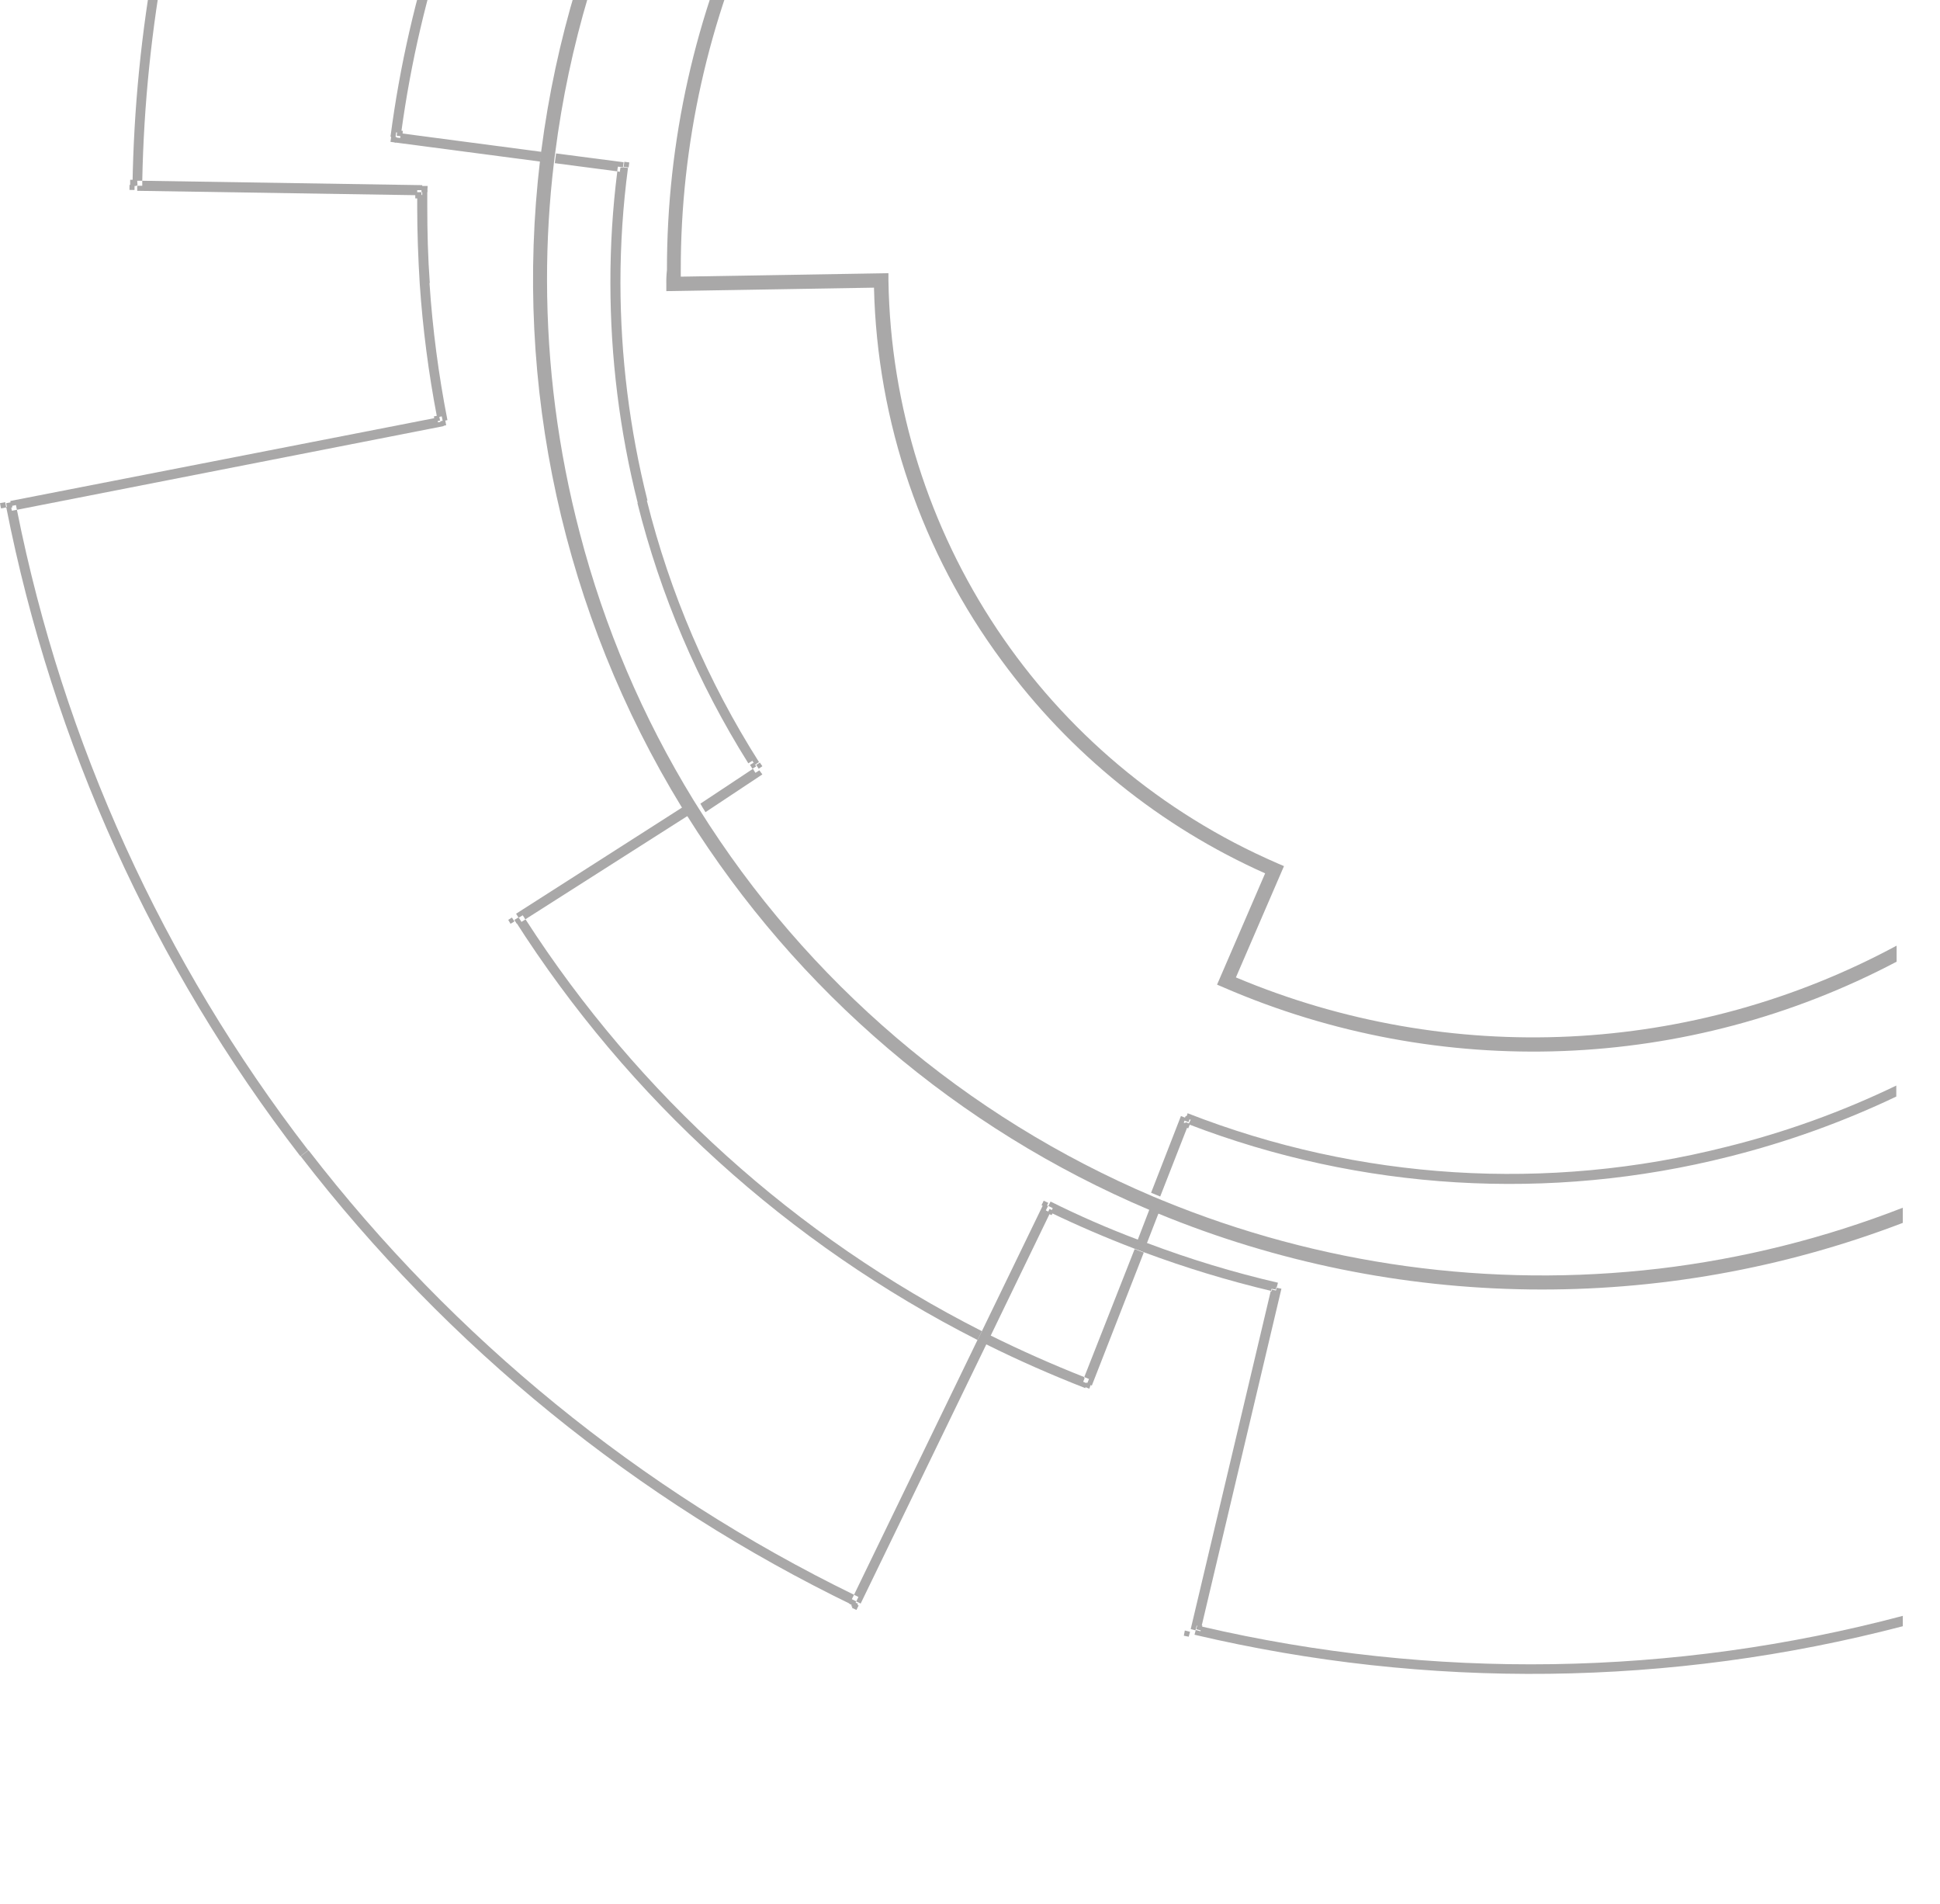
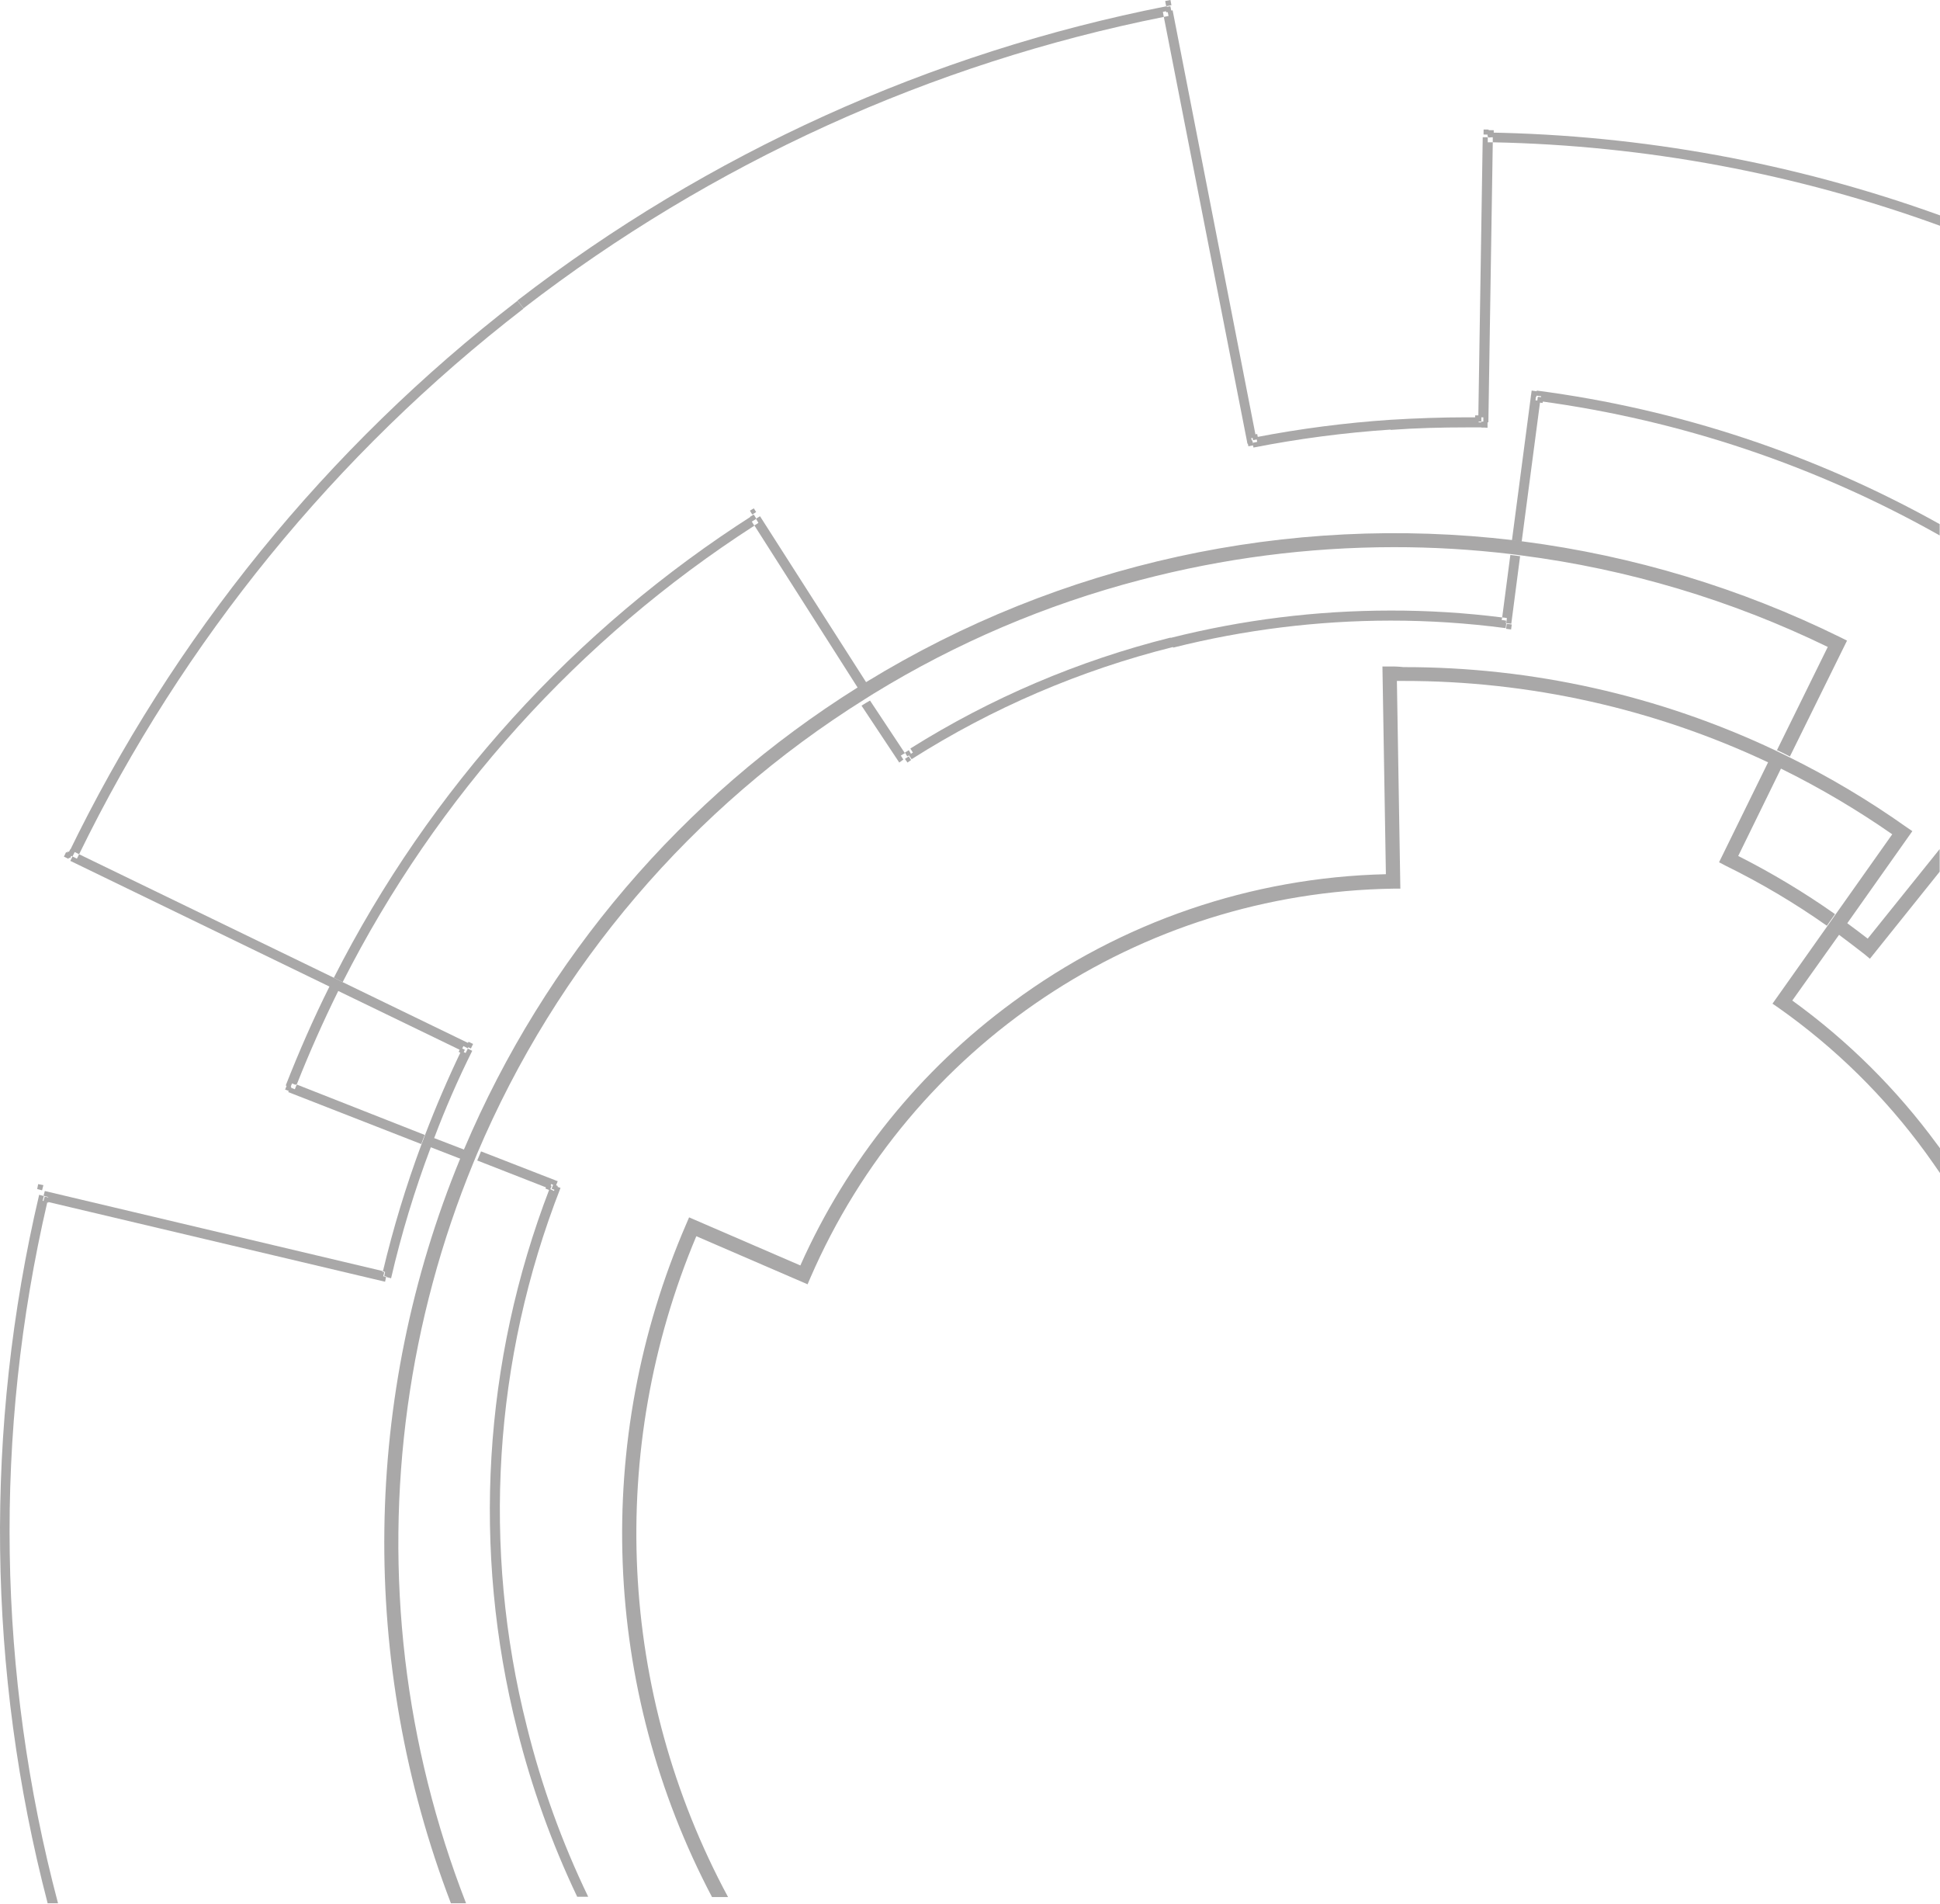
<svg xmlns="http://www.w3.org/2000/svg" width="313" height="307" viewBox="0 0 313 307">
-   <g transform="translate(00,270) rotate(270)" fill="#1D1B1B" fill-rule="nonzero" opacity=".38">
+   <g fill="#1D1B1B" fill-rule="nonzero" opacity=".38">
    <path d="m248 63.5-1-.1 1 .2zM247.4 64l.2-1zM89 191.25l1 .5zM188.1 103l.8 1-.8-1zM88 191.714l.714.286.286-.714-.714-.286zM242.111 100l-.111.889.889.111.111-.889a5.54 5.54 0 0 0-.889-.111zM146.4 122.3l.2.4-.2-.4zM147 121.619l-.381-.619a4.347 4.347 0 0 1-.619.381l.381.619.619-.381zM188.833 1l-.833.158.167.842.833-.158zM202.167 71l.833-.167-.167-.833-.833.167zM11 137.667l.667.333c.095-.238.238-.429.333-.667l-.667-.333-.333.667zM240.45 22l.1-1-.1 1zM188 1.65l1-.3zM239 68v-1h-1v1zM121.35 82.2l.3.6-.3-.6zM188.6.95l-.2-.9.2.9zM74 169.667l.667.333.333-.667-.667-.333c-.13.212-.241.435-.333.667zM240 21v1h1v-1zM46.8 175l-.6 1zM61.79 206l.21-.79-.79-.21c-.045.27-.115.533-.21.79l.79.21zM239 67.5h1z" />
    <path d="m10.58 138.068.356-.731.731.356-.356.731zM7 192l-.21 1-.79-.25.79.25zM48 174.286l-.714-.286-.286.714.714.286zM121.25 82.1l.5.8zM121.619 83l-.619.381.381.619c.195-.144.402-.271.619-.381l-.381-.619zM248.111 64l-.111.889c.278.055.556.055.889.111l.111-.889-.889-.111zM7.21 193l-.21.79.79.21c.045-.27.115-.533.21-.79l-.79-.21zM121 82.95l1-.9zM62 205.3l1 .4zM62.55 205.25l-.1.5zM145.746 122.515l-.405-.632c.208-.146.428-.276.659-.388L140.37 113c-.457.243-.913.534-1.37.825l6.087 9.175.66-.485zM89.667 192h.047l.286-.7-.714-.3-.286.75zM146 122.41l.41.59.59-.41-.273-.408-.09-.182zM122 82.59l-.381-.59-.619.364.143.272.238.364zM248 63.118l-.882-.118-.118.882.294.06.588.058zM242.993 101.427l.106-.806.807.107-.107.806zM47 175.3l-.7-.3-.3.75.7.25z" />
    <path d="M65.367 267.631a161.258 161.258 0 0 1 11-80.061c.204-.51.407-.968.61-1.477a160.356 160.356 0 0 1 62.59-73.34c.458-.305.917-.56 1.375-.865a158.71 158.71 0 0 1 43.033-18.335 161.389 161.389 0 0 1 40.843-5.296 157.79 157.79 0 0 1 18.996 1.12c.51.051 1.07.153 1.579.204a159.869 159.869 0 0 1 49.5 14.77l-8.199 16.653c.713.306 1.375.663 2.088 1.019L298 103.332l-1.019-.51A163.684 163.684 0 0 0 245.75 87.34c-.51-.051-1.07-.153-1.579-.204a163.147 163.147 0 0 0-104.4 22.868c-.458.254-.916.56-1.374.865a162.968 162.968 0 0 0-63.506 74.46c-.204.509-.407.967-.611 1.477A162.769 162.769 0 0 0 72.75 307h2.445a160.48 160.48 0 0 1-9.83-39.369zM189 .842 188.842 0 188 .158l.053.368.105.474zM10.312 138.176l.354-.732.732.355-.355.732zM6.79 192l.21-.842-.842-.158-.158.79zM75.242 168.772l.353-.732.733.352-.353.733zM240 68h-1v.938l1 .062zM201.257 71.19l.798-.154.155.798-.798.155zM62.79 206l.21-.79-.842-.21-.053.263-.105.58zM239.354 21.7l.012-.813.814.012-.013.814z" />
    <path d="m121.958 83.674.406.66c-.208.154-.429.29-.66.407l16.897 26.525c.457-.305.914-.56 1.37-.864l-17.353-27.135-.66.407z" />
    <path d="m121.958 83.725-.254-.407-.152-.254a191.202 191.202 0 0 0-67.69 74.645l1.421.712a189.631 189.631 0 0 1 66.421-73.63l-.406-.66.66-.406zM46.81 175.393l-.305.762 21.464 8.384c.203-.508.355-1.016.558-1.474l-20.652-8.13-.304.762-.761-.304z" />
    <path d="m11.341 138.858 41.811 20.274c-2.587 5.183-4.922 10.519-7.053 15.956l.761.305.305-.763.71.305a200.474 200.474 0 0 1 6.698-15.091l19.84 9.603c.102-.254.254-.457.355-.711l.71.356.356-.712-20.55-9.96-1.421-.71-41.101-19.92c-.101.255-.254.458-.355.712l-.71-.356.355-.711.71.355A249.176 249.176 0 0 1 84.46 49.781l-.964-1.27a250.18 250.18 0 0 0-72.51 89.28l.71.355-.355.712zM188.379 1.762l-.102-.406-.05-.356A250.904 250.904 0 0 0 83.495 48.46l.964 1.27A248.91 248.91 0 0 1 187.77 2.728l-.152-.813.76-.153zM75.479 169.142l-.356.712-.71-.356a178.893 178.893 0 0 0-5.835 13.567c-.203.509-.355 1.017-.558 1.474a174.505 174.505 0 0 0-6.242 20.529l.762.203-.203.711.76.204a165.804 165.804 0 0 1 6.394-21.088v-.05l5.227 2.032c.202-.458.405-.966.608-1.474l-5.277-2.032a151.21 151.21 0 0 1 6.14-14.076l-.71-.356zM61.728 205.017 7.23 192.11l-.203.762.761.204c-.043.26-.111.515-.203.762l54.548 12.907.101-.509.05-.254-.76-.203c.044-.26.111-.515.203-.762z" />
    <path d="m7.637 193.889-.761-.204.203-.762-.761-.203A237.196 237.196 0 0 0 7.688 307h1.674a234.299 234.299 0 0 1-1.725-113.111zM240.084 21.376v.813l.761-.05v.813A223.84 223.84 0 0 1 313 36.417V34.74a225.562 225.562 0 0 0-72.916-13.364zM240.034 22.138h-.812l-.71 45.174h-1.827c-4.11 0-8.271.152-12.432.406l.101 1.576-.101-1.576a177.41 177.41 0 0 0-21.565 2.795l.152.762-.761.153.152.762a175.508 175.508 0 0 1 22.123-2.896v.05c4.11-.304 8.22-.406 12.33-.406h2.69v-.813h.761l.71-45.173h-.811v-.814zm-.71 45.987h-.762v-.813h.761v.813zM202.637 70.513 189.191 1.661l-.812.152.152.762-.761.153 13.497 68.852.761-.152-.152-.762z" />
    <g>
      <path d="M85.012 278.527a142.545 142.545 0 0 1 5.426-86.93h-.05l-.71-.254-.305.76-.71-.355a144.305 144.305 0 0 0-5.223 87.235 144.344 144.344 0 0 0 9.685 26.966H94.9a141.046 141.046 0 0 1-9.888-27.422zM146.776 122.001l.304.456a143.509 143.509 0 0 1 42.19-18.095v.101a144.614 144.614 0 0 1 35.09-4.36c6.207-.003 12.407.404 18.56 1.217l.101-.81.812.1 1.42-10.897c-.507-.05-1.065-.152-1.572-.203l-1.319 10.087c.257.009.511.043.76.101l-.1.811-.812-.101.152-.811a141.282 141.282 0 0 0-18.001-1.115 145.454 145.454 0 0 0-35.497 4.41v-.05a145.208 145.208 0 0 0-41.987 17.892l.406.659-.66.405.153.203zM248.498 64.673c-.203-.051-.456-.051-.76-.102l.1-.81-.506-.051-.304-.051-3.094 23.52c.507.05 1.065.151 1.572.202l2.992-22.708z" />
      <path d="m248.65 63.912-.101.811a180.34 180.34 0 0 1 64.4 21.644v-1.824A181.258 181.258 0 0 0 247.94 63l-.101.811.811.101zM89.677 191.292l.305-.76-12.373-4.815c-.203.506-.406.963-.609 1.47l11.663 4.561c.107-.245.192-.5.254-.76l.76.304zM312.544 184.601a105.761 105.761 0 0 0-23.377-23.215l7.505-10.543.05-.05c1.37 1.013 2.739 2.077 4.057 3.091l.913.76 11.257-14.04v-3.65l-11.612 14.447c-1.065-.812-2.18-1.673-3.296-2.484l10.497-14.852-.964-.659a140.037 140.037 0 0 0-19.066-11.354c-.71-.355-1.37-.659-2.08-1.014a139.887 139.887 0 0 0-59.988-13.432 16.814 16.814 0 0 0-2.232-.102h-1.166l.558 33.505a105.38 105.38 0 0 0-60.192 20.63 106.39 106.39 0 0 0-34.28 42.477l-17.95-7.755-.456 1.065A125.737 125.737 0 0 0 114.88 306h2.586a123.645 123.645 0 0 1-5.122-106.598l17.951 7.756.457-1.065c16.28-37.565 53.063-62.116 94.014-62.752h1.167l-.558-33.505h1.014a137.83 137.83 0 0 1 58.873 13.128l-7.91 16.12 1.064.557c5.69 2.792 11.15 6.03 16.329 9.681l1.318-1.875a124.913 124.913 0 0 0-15.618-9.378l6.896-14.09c.05 0 .05.05.102.05a138.529 138.529 0 0 1 17.85 10.543l-9.18 12.976-1.318 1.876-8.823 12.469.964.659a102.21 102.21 0 0 1 23.782 23.418c.76 1.064 1.521 2.129 2.282 3.244v-4.004l-.456-.609z" />
    </g>
  </g>
</svg>
